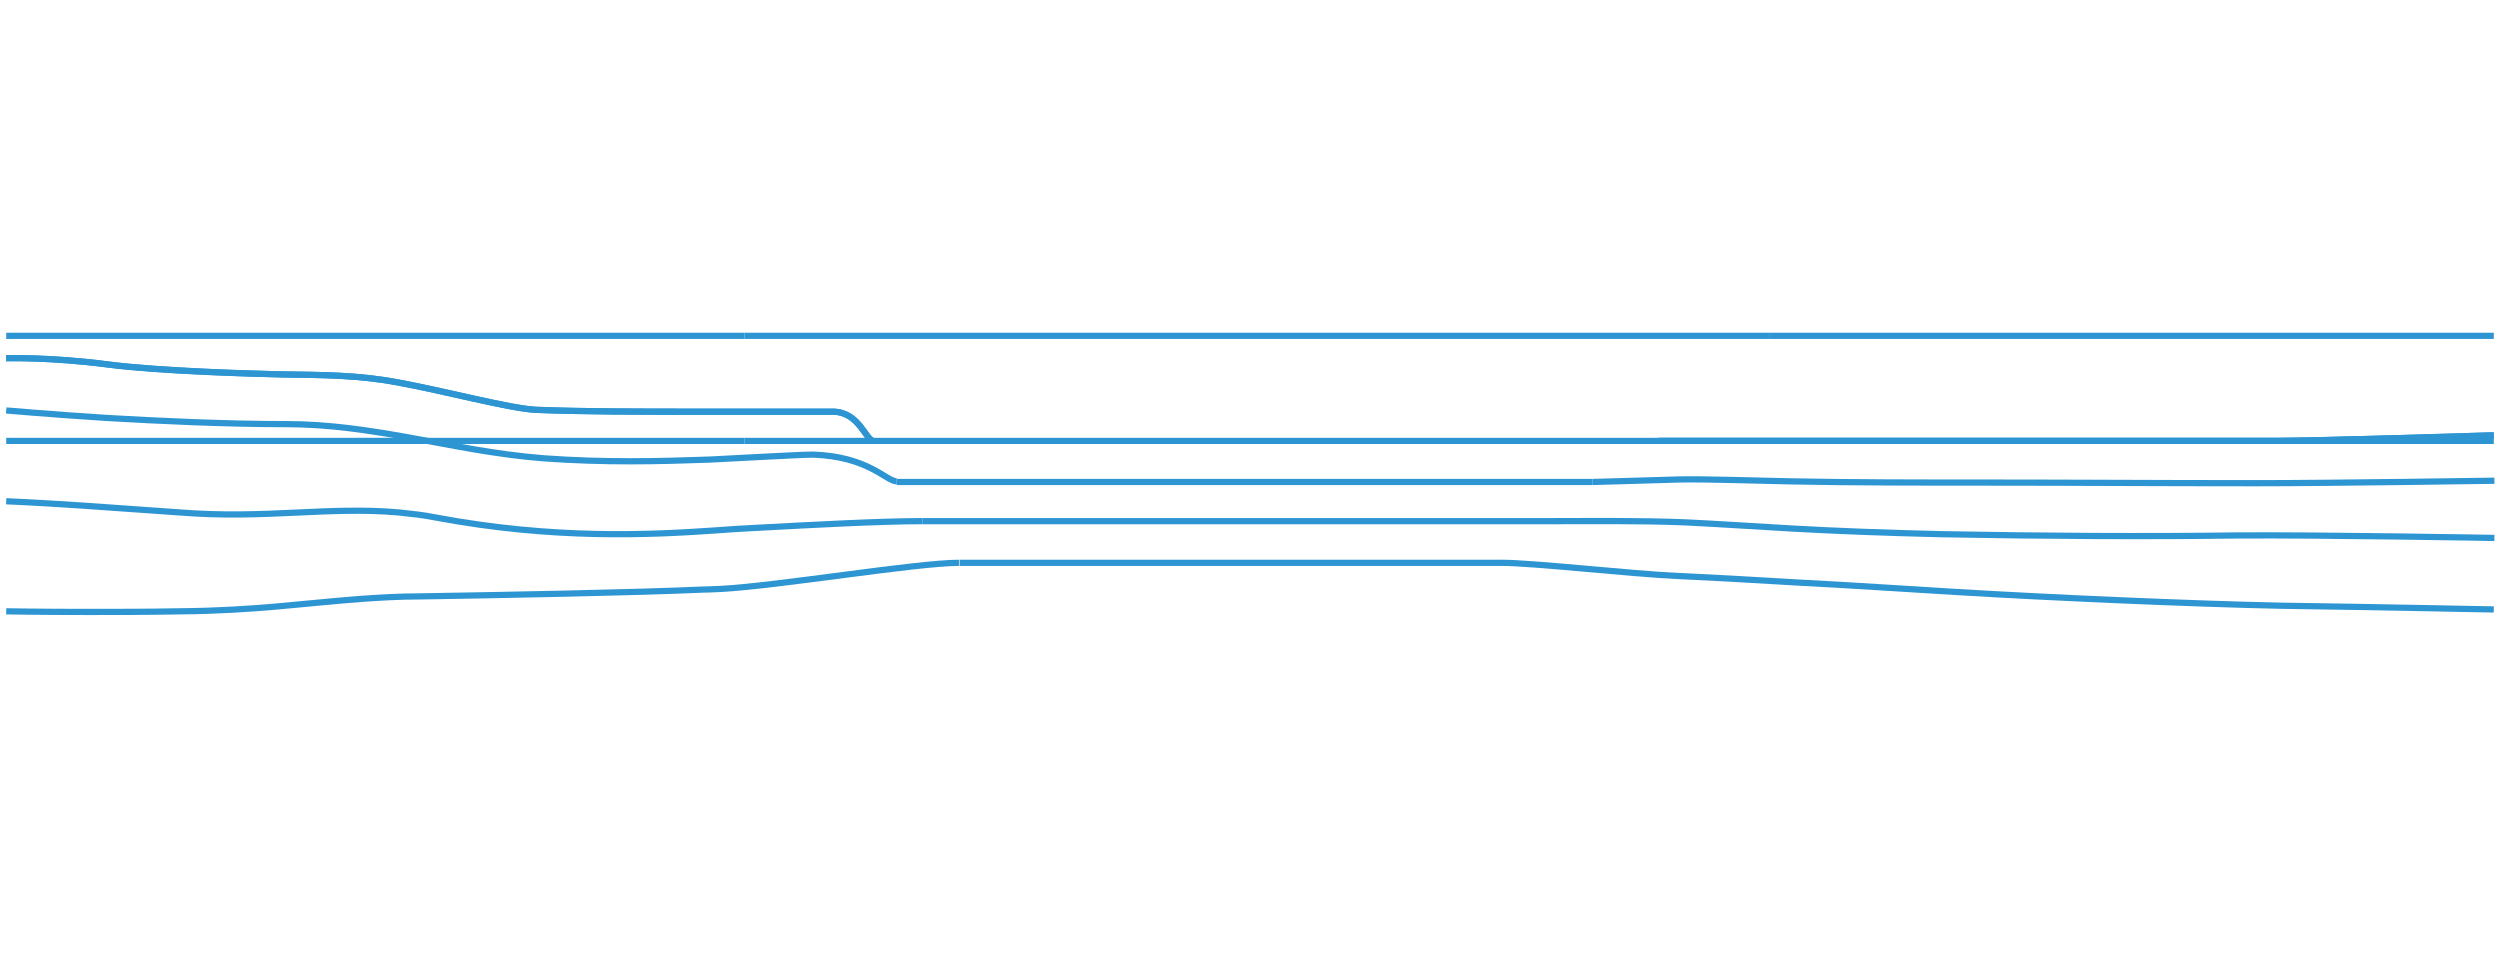
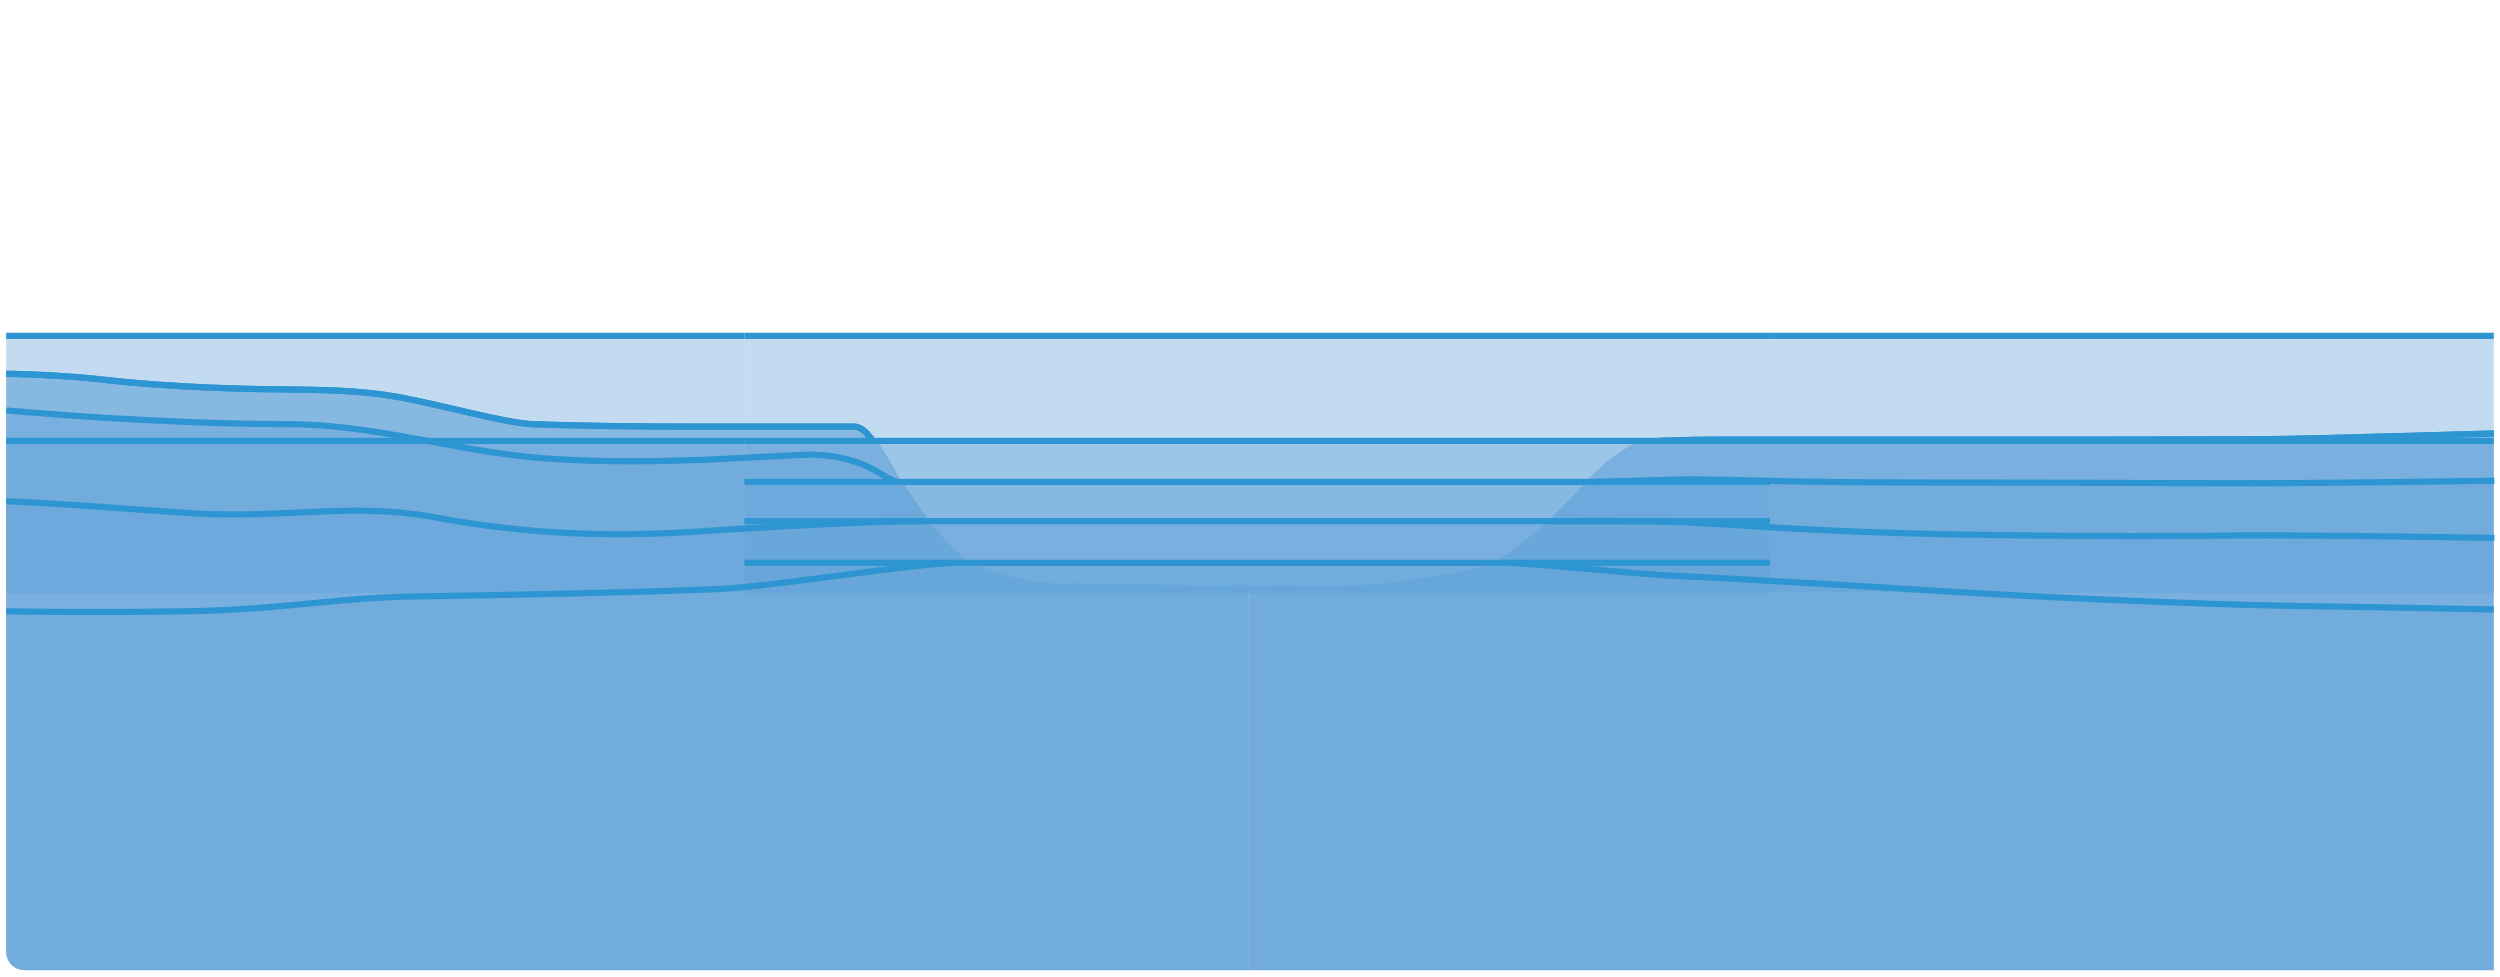
- <svg xmlns="http://www.w3.org/2000/svg" version="1.1" id="Model_2_Gauge_1_CS_Water" x="0px" y="0px" viewBox="0 0 402 157" style="enable-background:new 0 0 402 157;" xml:space="preserve">
-   <path id="right_water_line_LOW" data-name="right_water_line_LOW" style="fill:none;stroke:#2D95D2;stroke-miterlimit:10;" d="M241.5,90.5c5,0,21.1,1.8,28,2.1c4.5,0.2,11.8,0.6,20.1,1.1  c7.9,0.4,16.7,1,25.1,1.5c14.9,0.9,37.6,1.9,52.1,2.2C381.3,97.6,401,98,401,98" />
-   <path id="center_water_line_LOW" data-name="center_water_line_LOW" style="fill:none;stroke:#2D95D2;stroke-miterlimit:10;" d="M154.3,90.5c12.7,0,75.2,0,87.3,0" />
-   <path id="left_water_line_LOW" data-name="left_water_line_LOW" style="fill:none;stroke:#2D95D2;stroke-miterlimit:10;" d="M1,98.3c0,0,5.2,0.1,13.2,0.1c4.2,0,9.2,0,14.7-0.1c12.1-0.1,19.8-1.3,29.2-2  c2.9-0.2,6-0.4,9.4-0.4c12.3-0.2,34.6-0.6,45.6-1.1c1.1,0,2-0.1,2.8-0.1c9.3-0.5,31.5-4.2,38.3-4.2" />
-   <path id="right_water_line_MED" data-name="right_water_line_MED" style="fill:none;stroke:#2D95D2;stroke-miterlimit:10;" d="M249.9,83.8c5,0,14.2-0.1,21.2,0.2c4.3,0.2,10.3,0.6,17.3,1  c7.1,0.4,15.2,0.7,23.9,0.9c16,0.3,32.9,0.4,47.4,0.2c13.1-0.1,41.4,0.4,41.4,0.4" />
-   <path id="center_water_line_MED" data-name="center_water_line_MED" style="fill:none;stroke:#2D95D2;stroke-miterlimit:10;" d="M148.3,83.8c12.7,0,89.6,0,101.7,0" />
-   <path id="left_water_line_MED" data-name="left_water_line_MED" style="fill:none;stroke:#2D95D2;stroke-miterlimit:10;" d="M1,80.6c0,0,4.8,0.2,12.3,0.7c4.4,0.3,9.8,0.7,15.6,1.1c13.7,1.1,24-1,35.2,0  c1.9,0.2,3.9,0.4,5.9,0.8c19.1,3.6,34.7,2.8,44.9,2.1c2.4-0.2,4.5-0.3,6.3-0.4c9.3-0.5,20.3-1.1,27.1-1.1" />
-   <path id="right_water_line_HI" data-name="right_water_line_HI" style="fill:none;stroke:#2D95D2;stroke-miterlimit:10;" d="M256.1,77.5c1,0,6.5-0.2,13.8-0.4c4.2-0.1,12.4,0.2,17.9,0.3  c10.3,0.2,20.8,0.2,31.7,0.2c13.9,0,26.9,0.1,43.5,0.1c11.4,0,38.1-0.4,38.1-0.4" />
-   <path id="center_water_line_HI" data-name="center_water_line_HI" style="fill:none;stroke:#2D95D2;stroke-miterlimit:10;" d="M144.2,77.5c12.7,0,99.8,0,111.9,0" />
-   <path id="left_water_line_HI" data-name="left_water_line_HI" style="fill:none;stroke:#2D95D2;stroke-miterlimit:10;" d="M1,66c0,0,6.8,0.6,16.1,1.2c8.5,0.5,19.3,1,28.9,1c6.9,0,13.3,1,19.5,2.1  c7.2,1.3,14.2,2.8,22,3.4c9.7,0.7,18.3,0.5,26.6,0.2c2.5-0.1,14.4-0.8,16.6-0.8c9,0.3,11.8,4.3,13.5,4.3" />
-   <path id="right_water_line_CREST" data-name="right_water_line_CREST" style="fill:none;stroke:#2D95D2;stroke-miterlimit:10;" d="M266.7,70.9c1,0,4.1,0,8.7,0c4.6,0,8.6,0,14,0c9.7,0,19.1,0,30.1,0  c13.9,0,30.2,0,46.7,0c5.4,0,34.8-0.9,34.8-0.9" />
-   <path id="right_water_line_FLOOD4" data-name="right_water_line_CREST" style="fill:none;stroke:#2D95D2;stroke-miterlimit:10;" d="M266.7,70.9c1,0,4.1,0,8.7,0c4.6,0,8.6,0,14,0c9.7,0,19.1,0,30.1,0  c13.9,0,30.2,0,46.7,0c5.4,0,34.8-0.9,34.8-0.9" />
-   <path id="center_water_line_CREST" data-name="center_water_line_CREST" style="fill:none;stroke:#2D95D2;stroke-miterlimit:10;" d="M119.7,70.9c12.7,0,161.3,0,164.9,0" />
-   <path id="left_water_line_CREST" data-name="left_water_line_CREST" style="fill:none;stroke:#2D95D2;stroke-miterlimit:10;" d="M1,57.6c0,0,7.1-0.2,16.3,1c8.5,1.1,23.5,1.5,27.8,1.6  c6.9,0.1,12.6,0.1,18.9,1.3c7.2,1.3,18,4.2,22.2,4.4c7.4,0.3,17.2,0.3,25.5,0.3c2.4,0,20,0,22.2,0c4.3,0,5.3,4.7,6.6,4.7" />
-   <path id="left_water_line_FLOOD4" data-name="left_water_line_CREST" style="fill:none;stroke:#2D95D2;stroke-miterlimit:10;" d="M1,57.6c0,0,7.1-0.2,16.3,1c8.5,1.1,23.5,1.5,27.8,1.6  c6.9,0.1,12.6,0.1,18.9,1.3c7.2,1.3,18,4.2,22.2,4.4c7.4,0.3,17.2,0.3,25.5,0.3c2.4,0,20,0,22.2,0c4.3,0,5.3,4.7,6.6,4.7" />
-   <path id="flood_right_water_line_CREST" data-name="flood_right_water_line_CREST" style="fill:none;stroke:#2D95D2;stroke-miterlimit:10;" d="M284.6,70.9c1,0,7.9,0,10.2,0c4.8,0,9.1,0,11.3,0c9.8,0,13.8,0,17.3,0  c13.9,0,26.3,0,42.8,0c5.4,0,34.8,0,34.8,0" />
-   <path id="flood_left_water_line_CREST" data-name="flood_left_water_line_CREST" style="fill:none;stroke:#2D95D2;stroke-miterlimit:10;" d="M1,70.9c0,0,6.9,0,16.3,0c8.9,0,23.5,0,27.8,0c6.8,0,12.5,0,18.9,0  c7.1,0,9.1,0,13.3,0c2.5,0,12.1,0,16,0c2.4,0,3.7,0,9.1,0c4.3,0,16.1,0,17.3,0" />
-   <path id="flood_right_water_line_FLOOD4" data-name="flood_right_water_line_FLOOD4" style="fill:none;stroke:#2D95D2;stroke-miterlimit:10;" d="M284.6,54c1,0,7.9,0,10.2,0c4.8,0,9.1,0,11.3,0c9.8,0,13.8,0,17.3,0  c13.9,0,26.3,0,42.8,0c5.4,0,34.8,0,34.8,0" />
+ <svg xmlns="http://www.w3.org/2000/svg" version="1.1" id="Model_2_Gauge_1_CS_Water" x="0px" y="0px" viewBox="0 0 402 157" enable-background="new 0 0 402 157" xml:space="preserve">
+   <path id="flood_right_water_level_CREST" data-name="flood_right_water_level_CREST" style="fill:#67A5D9;opacity:0.4;" d="M401,70.9v24.4H284.6V70.9H401z" />
+   <path id="flood_right_water_level_FLOOD4" data-name="flood_right_water_level_FLOOD4" style="fill:#67A5D9;opacity:0.4;" d="M401,54v41.4H284.6V54H401z" />
+   <path id="center_water_level_LOW" data-name="center_water_level_LOW" style="fill:#67A5D9;opacity:0.4;" d="M284.6,90.5v4.8H119.7v-4.8H284.6z" />
+   <path id="center_water_level_MED" data-name="center_water_level_MED" style="fill:#67A5D9;opacity:0.4;" d="M284.6,83.8v11.5H119.7V83.8H284.6z" />
+   <path id="center_water_level_HI" data-name="center_water_level_HI" style="fill:#67A5D9;opacity:0.4;" d="M284.6,77.5v17.8H119.7V77.5H284.6z" />
+   <path id="center_water_level_CREST" data-name="center_water_level_CREST" style="fill:#67A5D9;opacity:0.4;" d="M284.6,70.9v24.4H119.7V70.9H284.6z" />
+   <path id="center_water_level_FLOOD4" data-name="center_water_level_FLOOD4" style="fill:#67A5D9;opacity:0.4;" d="M284.6,54v41.4H119.7V54H284.6z" />
+   <path id="flood_left_water_level_CREST" data-name="flood_left_water_level_CREST" style="fill:#67A5D9;opacity:0.4;" d="M119.7,70.9v24.4H1V70.9H119.7z" />
+   <path id="flood_left_water_level_FLOOD4" data-name="flood_left_water_level_FLOOD4" style="fill:#67A5D9;opacity:0.4;" d="M119.7,54v41.4H1V54H119.7z" />
+   <path id="right_water_level_LOW" data-name="right_water_level_LOW" style="fill:#67A5D9;opacity:0.4;" d="M401,156H201V94.2c0,0,0.2,0,0.3,0c3.3,0,6.2-0.1,7.5,0   c3.1,0.1,11.8,0,14.2-0.4c0.6-0.1,1.5-0.2,2.7-0.4c4-0.6,10.6-1.5,13.1-2.4c0.4-0.1,0.8-0.3,1.2-0.5c0.8-0.4,1.6,0,3,0   c0.4,0,3,0.1,3.7,0.2c0.6,0,6,0.6,6.9,0.7c1.1,0.1,13,1,21.5,1.6c1.1,0.1,18.8,1,24.2,1.4c11.2,0.8,56.1,2.9,59.9,2.9   c3.3,0,13.7,0.3,23.1,0.4c7.1,0.1,17,0.4,18.7,0.4V156z" />
+   <path id="right_water_level_MED" data-name="right_water_level_MED" style="fill:#67A5D9;opacity:0.4;" d="M401,156H201V94.2c0,0,0.2,0,0.3,0c3.3,0,6.2-0.1,7.5,0   c3.1,0.1,11.8,0,14.2-0.4c0.6-0.1,1.5-0.2,2.7-0.4c4-0.6,10.6-1.5,13.1-2.4c0.4-0.1,0.8-0.3,1.2-0.5c2.7-1.4,5.9-4,8.8-6.7   c0.3-0.3,1.2,0,1.9,0c0.5,0,3.5-0.1,4.2-0.1c1.1,0,11.7,0.1,20.1,0.6c1.1,0.1,18.4,1,23.8,1.3C305.4,86,356,86,359.8,86   c3.3,0,13,0.1,22.5,0.2c7.1,0.1,17,0.3,18.7,0.3V156z" />
+   <path id="right_water_level_HI" data-name="right_water_level_HI" style="fill:#67A5D9;opacity:0.4;" d="M401,156H201V94.2c0,0,0.2,0,0.3,0c3.3,0,6.2-0.1,7.5,0   c3.1,0.1,11.8,0,14.2-0.4c0.6-0.1,1.5-0.2,2.7-0.4c4-0.6,10.6-1.5,13.1-2.4c0.4-0.1,0.8-0.3,1.2-0.5c2.7-1.4,5.9-4,8.8-6.7   c2.4-2.2,4.6-4.5,6.1-6.2c0.3-0.4,2.1-0.1,2.9-0.2c1.1,0,11.1-0.4,19.5-0.4c1.1,0,14.9,0.5,16,0.5c4.8,0.1,66.4,0.1,70.2,0.1   c3.3,0,13,0.1,22.4-0.2c7.1-0.2,13.4-0.2,15-0.2V156z" />
+   <path id="right_water_level_CREST" data-name="right_water_level_CREST" style="fill:#67A5D9;opacity:0.4;" d="M401,156H201V94.2c0,0,0.2,0,0.3,0c3.3,0,6.2-0.1,7.5,0   c3.1,0.1,11.8,0,14.2-0.4c0.6-0.1,1.5-0.2,2.7-0.4c4-0.6,10.6-1.5,13.1-2.4c0.4-0.1,0.8-0.3,1.2-0.5c2.7-1.4,5.9-4,8.8-6.7   c2.4-2.2,4.6-4.5,6.1-6.2c4.6-5.2,9-6.8,9.3-6.8c1.1-0.1,5.2-0.2,13.6-0.1c1.1,0,14.5,0,15.6,0c4.8,0.1,66.3,0,70.1,0   c3.3,0,12.9-0.2,22.4-0.5c7.1-0.2,13.4-0.4,15.1-0.4V156z" />
+   <path id="right_water_level_FLOOD4" data-name="right_water_level_FLOOD4" style="fill:#67A5D9;opacity:0.4;" d="M401,156H201V94.2c0,0,0.2,0,0.3,0c3.3,0,6.2-0.1,7.5,0   c3.1,0.1,11.8,0,14.2-0.4c0.6-0.1,1.5-0.2,2.7-0.4c4-0.6,10.6-1.5,13.1-2.4c0.4-0.1,0.8-0.3,1.2-0.5c2.7-1.4,5.9-4,8.8-6.7   c2.4-2.2,4.6-4.5,6.1-6.2c4.6-5.2,9-6.8,9.3-6.8c1.1-0.1,5.2-0.2,13.6-0.1c1.1,0,14.5,0,15.6,0c4.8,0.1,66.3,0,70.1,0   c3.3,0,12.9-0.2,22.4-0.5c7.1-0.2,13.4-0.4,15.1-0.4V156z" />
+   <path id="left_water_level_LOW" data-name="left_water_level_LOW" style="fill:#67A5D9;opacity:0.4;" d="M201,156H4c-1.7,0-3-1.3-3-3V98.3c5,0.2,22-0.1,26.5,0   c3.3,0,12.3-0.2,20.1-1c6.6-0.7,10.6-1.1,13.1-1.2c4.8-0.1,9.9-0.5,15.4-0.4c3.7,0,17.2-0.5,19.2-0.4c8.8,0,22-0.4,27.8-1.3   c7.5-1.1,12.6-1.5,18.1-2.3c2.3-0.3,8.6-1,9.3-1c0.4,0,1.6-0.1,1.7-0.1c0.1,0,0.8,0,1.3-0.1c0.3,0,0.7,0,0.8,0c0.2,0,0.6,0,0.8,0   c0.3,0,0.4-0.2,0.7,0.1c3.6,2.1,10.7,3.5,13.1,3.5c2.8,0,16,0.2,19.4,0.3c3.2,0.1,12.6,0,12.6,0V156z" />
+   <path id="left_water_level_MED" data-name="left_water_level_MED" style="fill:#67A5D9;opacity:0.4;" d="M201,156H4c-1.7,0-3-1.3-3-3V80.6c4.9,0.5,20.3,1.3,24.8,1.7   c3,0.3,11.1,0.6,19,0.2c6.8-0.4,12.9-0.3,15.4-0.2C65,82.5,68.6,82.9,74,84c3.4,0.7,12.4,1.4,14.4,1.6c8.8,0.9,27.4-0.2,33.3-0.7   c7.4-0.7,12.1-0.7,17.6-1c2.3-0.1,6.6-0.1,7.3-0.1c0.4,0,0.9,0,1,0c0.1,0,0.4,0,1,0c0.3,0,0.7-0.1,0.8,0.1c2.1,2.7,3.8,4.5,5.5,5.9   c0.3,0.2,0.6,0.5,1,0.7c3.6,2.1,10.7,3.5,13.1,3.5c2.8,0,16,0.2,19.4,0.3c3.2,0.1,12.6,0,12.6,0V156z" />
+   <path id="left_water_level_HI" data-name="left_water_level_HI" style="fill:#67A5D9;opacity:0.4;" d="M201,156H4c-1.7,0-3-1.3-3-3V66c4.9,0.5,18.6,1.3,23,1.5   c3,0.2,11.9,0.7,19.6,0.6c7,0,12.8,0.6,15.3,1c4.9,0.8,9.9,1.6,15.4,2.7c3.4,0.7,11.3,1.7,13.3,1.9c8.8,0.9,28.7,0.1,33.3-0.2   c7.5-0.5,11.7-1.1,16.8,0.8c2.2,0.8,5.8,3,6.5,3.1c0.4,0,0.8-0.1,0.9,0c0.1,0.1,0.6,1.1,1,1.5c1.2,1.8,2.3,3.4,3.4,4.8   c2,2.6,3.8,4.5,5.5,5.9c0.3,0.2,0.6,0.5,1,0.7c3.6,2.1,10.7,3.5,13.1,3.5c2.8,0,16,0.2,19.4,0.3c3.2,0.1,12.6,0,12.6,0V156z" />
+   <path id="left_water_level_CREST" data-name="left_water_level_CREST" style="fill:#67A5D9;opacity:0.4;" d="M201,156H4c-1.7,0-3-1.3-3-3V60.2c3.1-0.5,18.1,1.1,22.5,1.6   c3,0.3,12.3,0.8,20,0.8c7,0,13.2,0.4,15.6,0.7c4.8,0.5,9.6,1.5,14.9,2.8c3.3,0.8,10.4,2.3,13.3,2.3c8.9,0.2,27.1,0.1,31.8,0.1   c7.5,0,17-0.1,19.1,0.2c1,0.2,2.1,2.1,2.7,2c0.3,0,3.9,6.5,4,6.6c0.1,0.1,0.6,1.1,1,1.5c1.2,1.8,2.3,3.4,3.4,4.8   c2,2.6,3.8,4.5,5.5,5.9c0.3,0.2,0.6,0.5,1,0.7c3.6,2.1,10.7,3.5,13.1,3.5c2.8,0,16,0.2,19.4,0.3c3.2,0.1,12.6,0,12.6,0V156z" />
+   <path id="left_water_level_FLOOD4" data-name="left_water_level_FLOOD4" style="fill:#67A5D9;opacity:0.4;" d="M201,156H4c-1.7,0-3-1.3-3-3V60.2c3.1-0.5,18.1,1.1,22.5,1.6   c3,0.3,12.3,0.8,20,0.8c7,0,13.2,0.4,15.6,0.7c4.8,0.5,9.6,1.5,14.9,2.8c3.3,0.8,10.4,2.3,13.3,2.3c8.9,0.2,27.1,0.1,31.8,0.1   c7.5,0,17-0.1,19.1,0.2c1,0.2,2.1,2.1,2.7,2c0.3,0,3.9,6.5,4,6.6c0.1,0.1,0.6,1.1,1,1.5c1.2,1.8,2.3,3.4,3.4,4.8   c2,2.6,3.8,4.5,5.5,5.9c0.3,0.2,0.6,0.5,1,0.7c3.6,2.1,10.7,3.5,13.1,3.5c2.8,0,16,0.2,19.4,0.3c3.2,0.1,12.6,0,12.6,0V156z" />
+   <path id="right_water_line_LOW" data-name="right_water_line_LOW" style="fill:none;stroke:#2D95D2;stroke-miterlimit:10;" d="M241.5,90.5c5,0,21.1,1.8,28,2.1   c4.5,0.2,11.8,0.6,20.1,1.1c7.9,0.4,16.7,1,25.1,1.5c14.9,0.9,37.6,1.9,52.1,2.2C381.3,97.6,401,98,401,98" />
+   <path id="center_water_line_LOW" data-name="center_water_line_LOW" style="fill:none;stroke:#2D95D2;stroke-miterlimit:10;" d="M119.7,90.5c12.7,0,152.9,0,164.9,0" />
+   <path id="left_water_line_LOW" data-name="left_water_line_LOW" style="fill:none;stroke:#2D95D2;stroke-miterlimit:10;" d="M1,98.3c0,0,5.2,0.1,13.2,0.1   c4.2,0,9.2,0,14.7-0.1c12.1-0.1,19.8-1.3,29.2-2c2.9-0.2,6-0.4,9.4-0.4c12.3-0.2,34.6-0.6,45.6-1.1c1.1,0,2-0.1,2.8-0.1   c9.3-0.5,31.5-4.2,38.3-4.2" />
+   <path id="right_water_line_MED" data-name="right_water_line_MED" style="fill:none;stroke:#2D95D2;stroke-miterlimit:10;" d="M249.9,83.8c5,0,14.2-0.1,21.2,0.2   c4.3,0.2,10.3,0.6,17.3,1c7.1,0.4,15.2,0.7,23.9,0.9c16,0.3,32.9,0.4,47.4,0.2c13.1-0.1,41.4,0.4,41.4,0.4" />
+   <path id="center_water_line_MED" data-name="center_water_line_MED" style="fill:none;stroke:#2D95D2;stroke-miterlimit:10;" d="M119.7,83.8c12.7,0,152.9,0,164.9,0" />
+   <path id="left_water_line_MED" data-name="left_water_line_MED" style="fill:none;stroke:#2D95D2;stroke-miterlimit:10;" d="M1,80.6c0,0,4.8,0.2,12.3,0.7   c4.4,0.3,9.8,0.7,15.6,1.1c13.7,1.1,24-1,35.2,0c1.9,0.2,3.9,0.4,5.9,0.8c19.1,3.6,34.7,2.8,44.9,2.1c2.4-0.2,4.5-0.3,6.3-0.4   c9.3-0.5,20.3-1.1,27.1-1.1" />
+   <path id="right_water_line_HI" data-name="right_water_line_HI" style="fill:none;stroke:#2D95D2;stroke-miterlimit:10;" d="M256.1,77.5c1,0,6.5-0.2,13.8-0.4   c4.2-0.1,12.4,0.2,17.9,0.3c10.3,0.2,20.8,0.2,31.7,0.2c13.9,0,26.9,0.1,43.5,0.1c11.4,0,38.1-0.4,38.1-0.4" />
+   <path id="center_water_line_HI" data-name="center_water_line_HI" style="fill:none;stroke:#2D95D2;stroke-miterlimit:10;" d="M119.7,77.5c12.7,0,152.9,0,164.9,0" />
+   <path id="left_water_line_HI" data-name="left_water_line_HI" style="fill:none;stroke:#2D95D2;stroke-miterlimit:10;" d="M1,66c0,0,6.8,0.6,16.1,1.2   c8.5,0.5,19.3,1,28.9,1c6.9,0,13.3,1,19.5,2.1c7.2,1.3,14.2,2.8,22,3.4c9.7,0.7,18.3,0.5,26.6,0.2c2.5-0.1,14.4-0.8,16.6-0.8   c9,0.3,11.8,4.3,13.5,4.3" />
+   <path id="right_water_line_CREST" data-name="right_water_line_CREST" style="fill:none;stroke:#2D95D2;stroke-miterlimit:10;" d="M266.7,70.9c1,0,4.2-0.2,8.8-0.2   c4.6,0,8.5,0,14,0c9.7,0,19.1,0,30,0c13.9,0,33,0,46.6-0.1c3.8,0,34.9-0.9,34.9-0.9" />
+   <path id="right_water_line_FLOOD4" data-name="right_water_line_FLOOD4" style="fill:none;stroke:#2D95D2;stroke-miterlimit:10;" d="M266.7,70.9c1,0,4.2-0.2,8.8-0.2   c4.6,0,8.5,0,14,0c9.7,0,19.1,0,30,0c13.9,0,33,0,46.6-0.1c3.8,0,34.9-0.9,34.9-0.9" />
+   <path id="center_water_line_CREST" data-name="center_water_line_CREST" style="fill:none;stroke:#2D95D2;stroke-miterlimit:10;" d="M119.7,70.9c12.7,0,152.9,0,164.9,0   " />
+   <path id="left_water_line_CREST" data-name="left_water_line_CREST" style="fill:none;stroke:#2D95D2;stroke-miterlimit:10;" d="M1,60.1c0,0,8.3,0.1,16.1,1   c10.2,1.2,23.5,1.5,27.7,1.5c6.9,0.1,12.7,0.1,19,1.2c7.2,1.3,17.7,4.3,21.8,4.4c7.4,0.3,17.8,0.4,26.1,0.4c2.4,0,23.4,0,25.6,0   c1.7,0,2.9,2.2,3,2.2" />
+   <path id="left_water_line_FLOOD4" data-name="left_water_line_FLOOD4" style="fill:none;stroke:#2D95D2;stroke-miterlimit:10;" d="M1,60.1c0,0,8.3,0.1,16.1,1   c10.2,1.2,23.5,1.5,27.7,1.5c6.9,0.1,12.7,0.1,19,1.2c7.2,1.3,17.7,4.3,21.8,4.4c7.4,0.3,17.8,0.4,26.1,0.4c2.4,0,23.4,0,25.6,0   c1.7,0,2.9,2.2,3,2.2" />
+   <path id="flood_right_water_line_CREST" data-name="flood_right_water_line_CREST" style="fill:none;stroke:#2D95D2;stroke-miterlimit:10;" d="M284.6,70.9   c1,0,116.4,0,116.4,0" />
+   <path id="flood_left_water_line_CREST" data-name="flood_left_water_line_CREST" style="fill:none;stroke:#2D95D2;stroke-miterlimit:10;" d="M1,70.9c0,0,117.4,0,118.7,0" />
+   <path id="flood_right_water_line_FLOOD4" data-name="flood_right_water_line_FLOOD4" style="fill:none;stroke:#2D95D2;stroke-miterlimit:10;" d="M284.6,54   c1,0,116.4,0,116.4,0" />
  <path id="center_water_line_FLOOD4" data-name="center_water_line_FLOOD4" style="fill:none;stroke:#2D95D2;stroke-miterlimit:10;" d="M119.7,54c12.7,0,161.3,0,164.9,0" />
-   <path id="flood_left_water_line_FLOOD4" data-name="flood_left_water_line_FLOOD4" style="fill:none;stroke:#2D95D2;stroke-miterlimit:10;" d="M1,54c0,0,6.9,0,16.3,0c8.9,0,23.5,0,27.8,0c6.8,0,12.5,0,18.9,0  c7.1,0,9.1,0,13.3,0c2.5,0,12.1,0,16,0c2.4,0,3.7,0,9.1,0c4.3,0,16.1,0,17.3,0" />
+   <path id="flood_left_water_line_FLOOD4" data-name="flood_left_water_line_FLOOD4" style="fill:none;stroke:#2D95D2;stroke-miterlimit:10;" d="M1,54c0,0,117.4,0,118.7,0" />
</svg>
